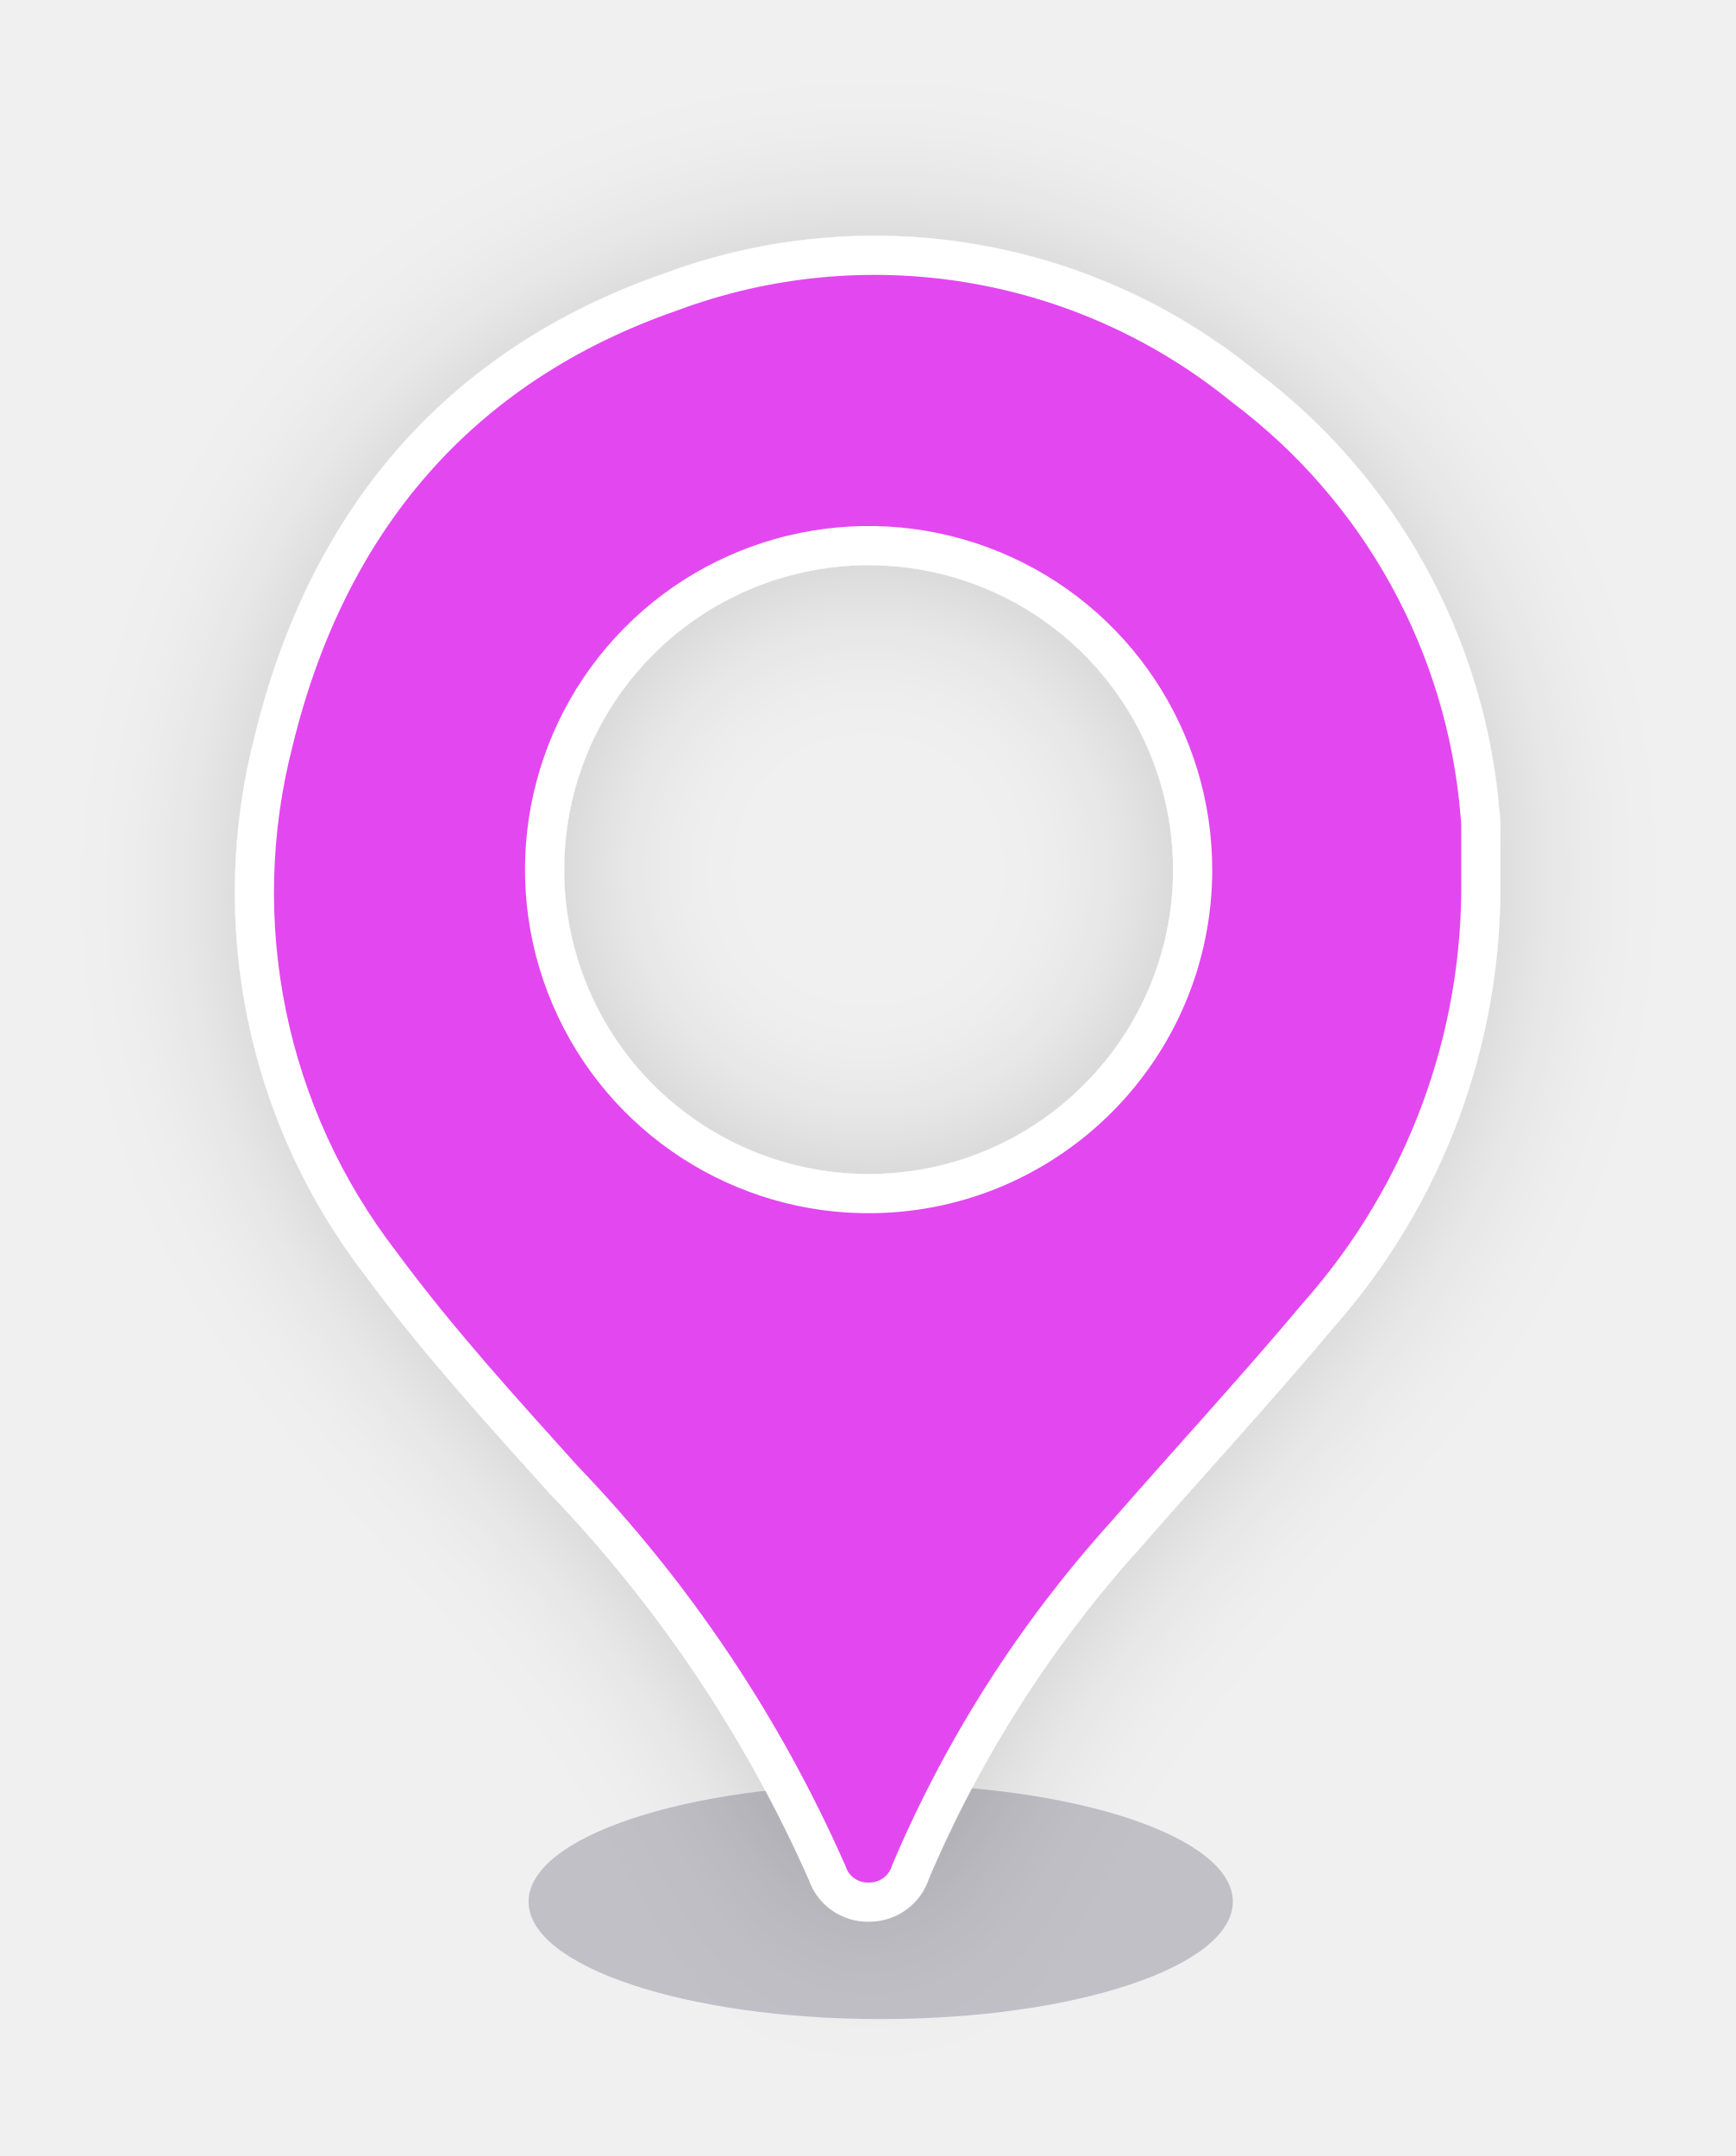
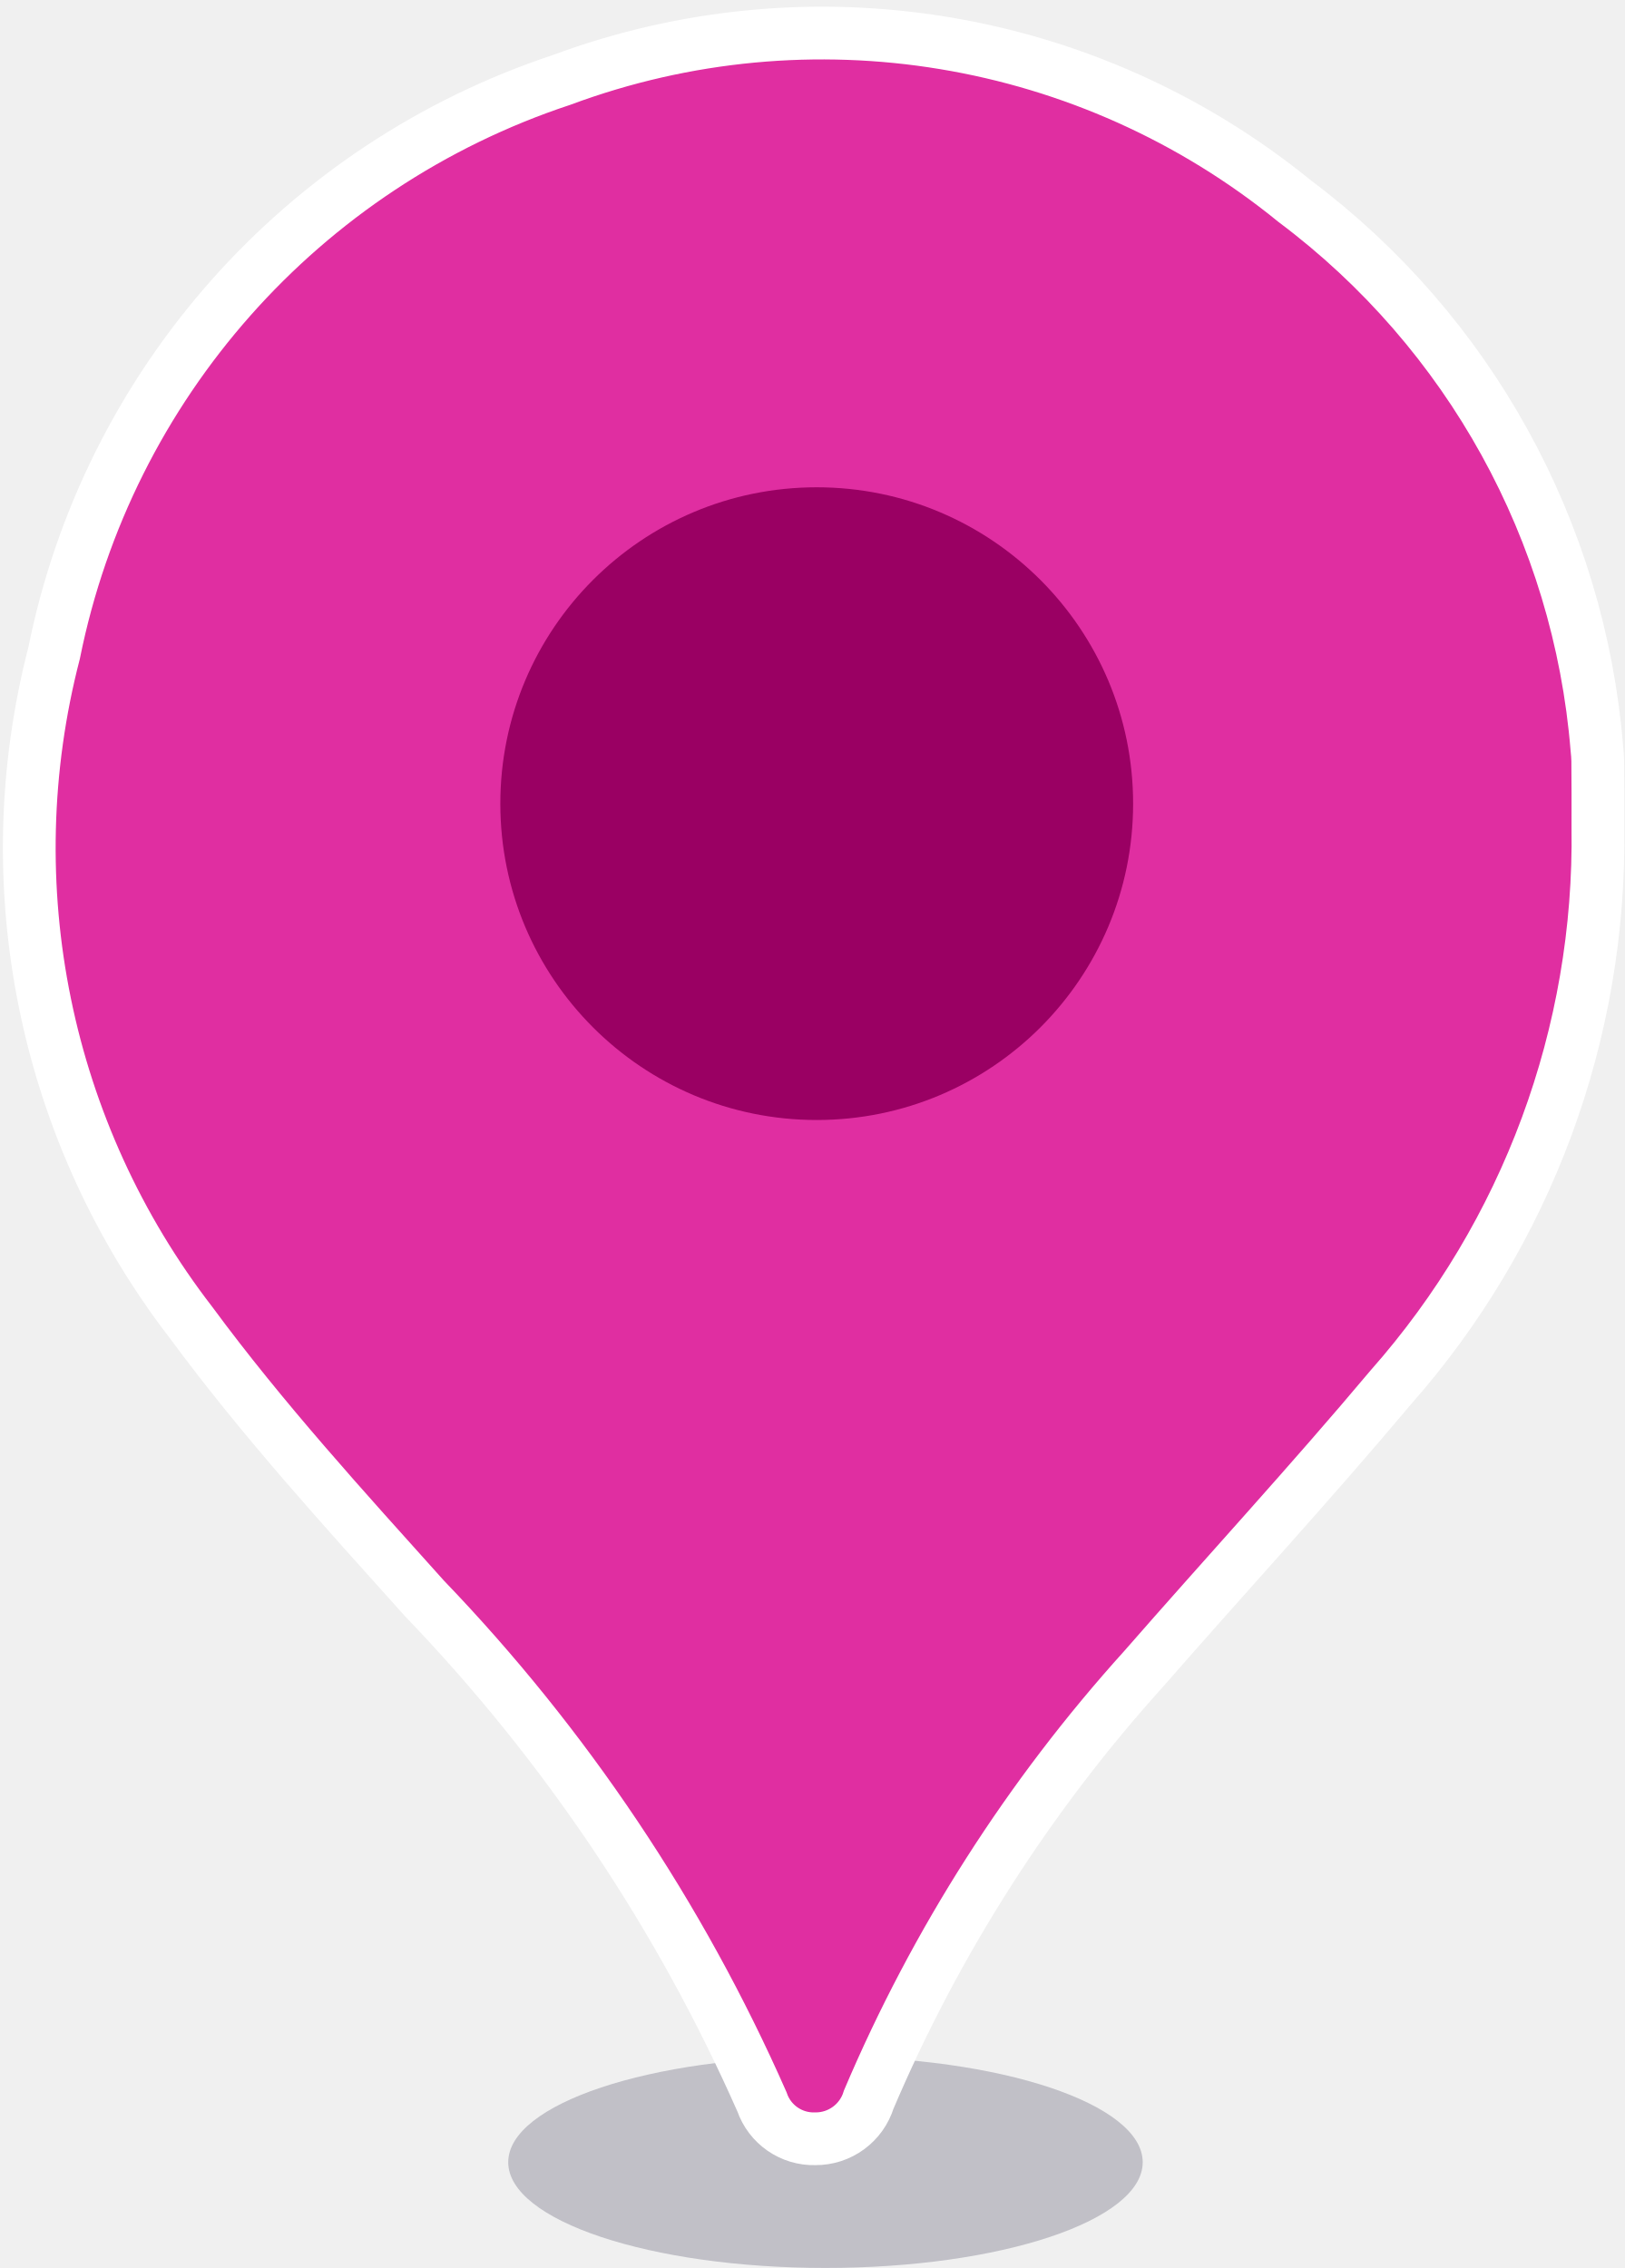
- <svg xmlns="http://www.w3.org/2000/svg" width="44.353" height="55.104" viewBox="0 0 44.353 55.104">
+ <svg xmlns="http://www.w3.org/2000/svg" width="30.805" height="43.015" viewBox="0 0 30.805 43.015">
  <defs>
-     <style>.a{fill:#030124;opacity:0.2;}.b{fill:#e347f0;stroke:#fff;}.c{filter:url(#a);}</style>
-     <filter id="a" x="0" y="0" width="44.353" height="55.104" filterUnits="userSpaceOnUse">
-       <feOffset input="SourceAlpha" />
-       <feGaussianBlur stdDeviation="2" result="b" />
-       <feFlood flood-opacity="0.161" />
-       <feComposite operator="in" in2="b" />
-       <feComposite in="SourceGraphic" />
-     </filter>
+     <style>.a{fill:#030124;opacity:0.2;isolation:isolate;}.b{fill:#e02ea1;stroke:#fff;}.c{fill:#9a0063;}</style>
  </defs>
-   <g transform="translate(-545.49 -423.396)">
-     <ellipse class="a" cx="9" cy="3" rx="9" ry="3" transform="translate(559 469)" />
-     <g class="c" transform="matrix(1, 0, 0, 1, 545.49, 423.4)">
-       <path class="b" d="M2407.777,720.9a16.534,16.534,0,0,1-4.145,11.2c-1.6,1.908-3.288,3.738-4.925,5.613a30.821,30.821,0,0,0-5.5,8.613,1.106,1.106,0,0,1-1.072.785,1.091,1.091,0,0,1-1.062-.742,34.742,34.742,0,0,0-6.743-10.06c-1.609-1.788-3.238-3.577-4.661-5.51a15.527,15.527,0,0,1-2.739-13.387c1.359-5.556,4.685-9.557,10.142-11.453a14.95,14.95,0,0,1,14.649,2.42,15.214,15.214,0,0,1,6.038,10.943c.008.081.016.161.018.243Q2407.778,720.226,2407.777,720.9Zm-7.365-.144a8.282,8.282,0,1,0-8.153,8.247A8.286,8.286,0,0,0,2400.413,720.753Z" transform="translate(-2369.93 -698.5)" />
+   <g transform="translate(2449.168 364.952)">
+     <ellipse class="a" cx="6.016" cy="2.005" rx="6.016" ry="2.005" transform="translate(-2439.53 -325.948)" />
+     <g transform="translate(-2448.611 -364.33)">
+       <path class="b" d="M-2414.131-336.548a15.693,15.693,0,0,1-3.933,10.629c-1.52,1.81-3.122,3.547-4.675,5.326a29.255,29.255,0,0,0-5.219,8.174,1.052,1.052,0,0,1-1.017.745,1.036,1.036,0,0,1-1.008-.7,32.98,32.98,0,0,0-6.4-9.548c-1.526-1.7-3.072-3.394-4.423-5.228a14.741,14.741,0,0,1-2.6-12.705,14.453,14.453,0,0,1,9.625-10.868,14.187,14.187,0,0,1,13.9,2.3,14.436,14.436,0,0,1,5.731,10.384c.008.076.015.153.016.23C-2414.129-337.4-2414.131-336.975-2414.131-336.548Z" transform="translate(2443.876 351.616)" />
    </g>
+     <circle class="c" cx="6" cy="6" r="6" transform="translate(-2439.68 -355.71)" />
  </g>
</svg>
